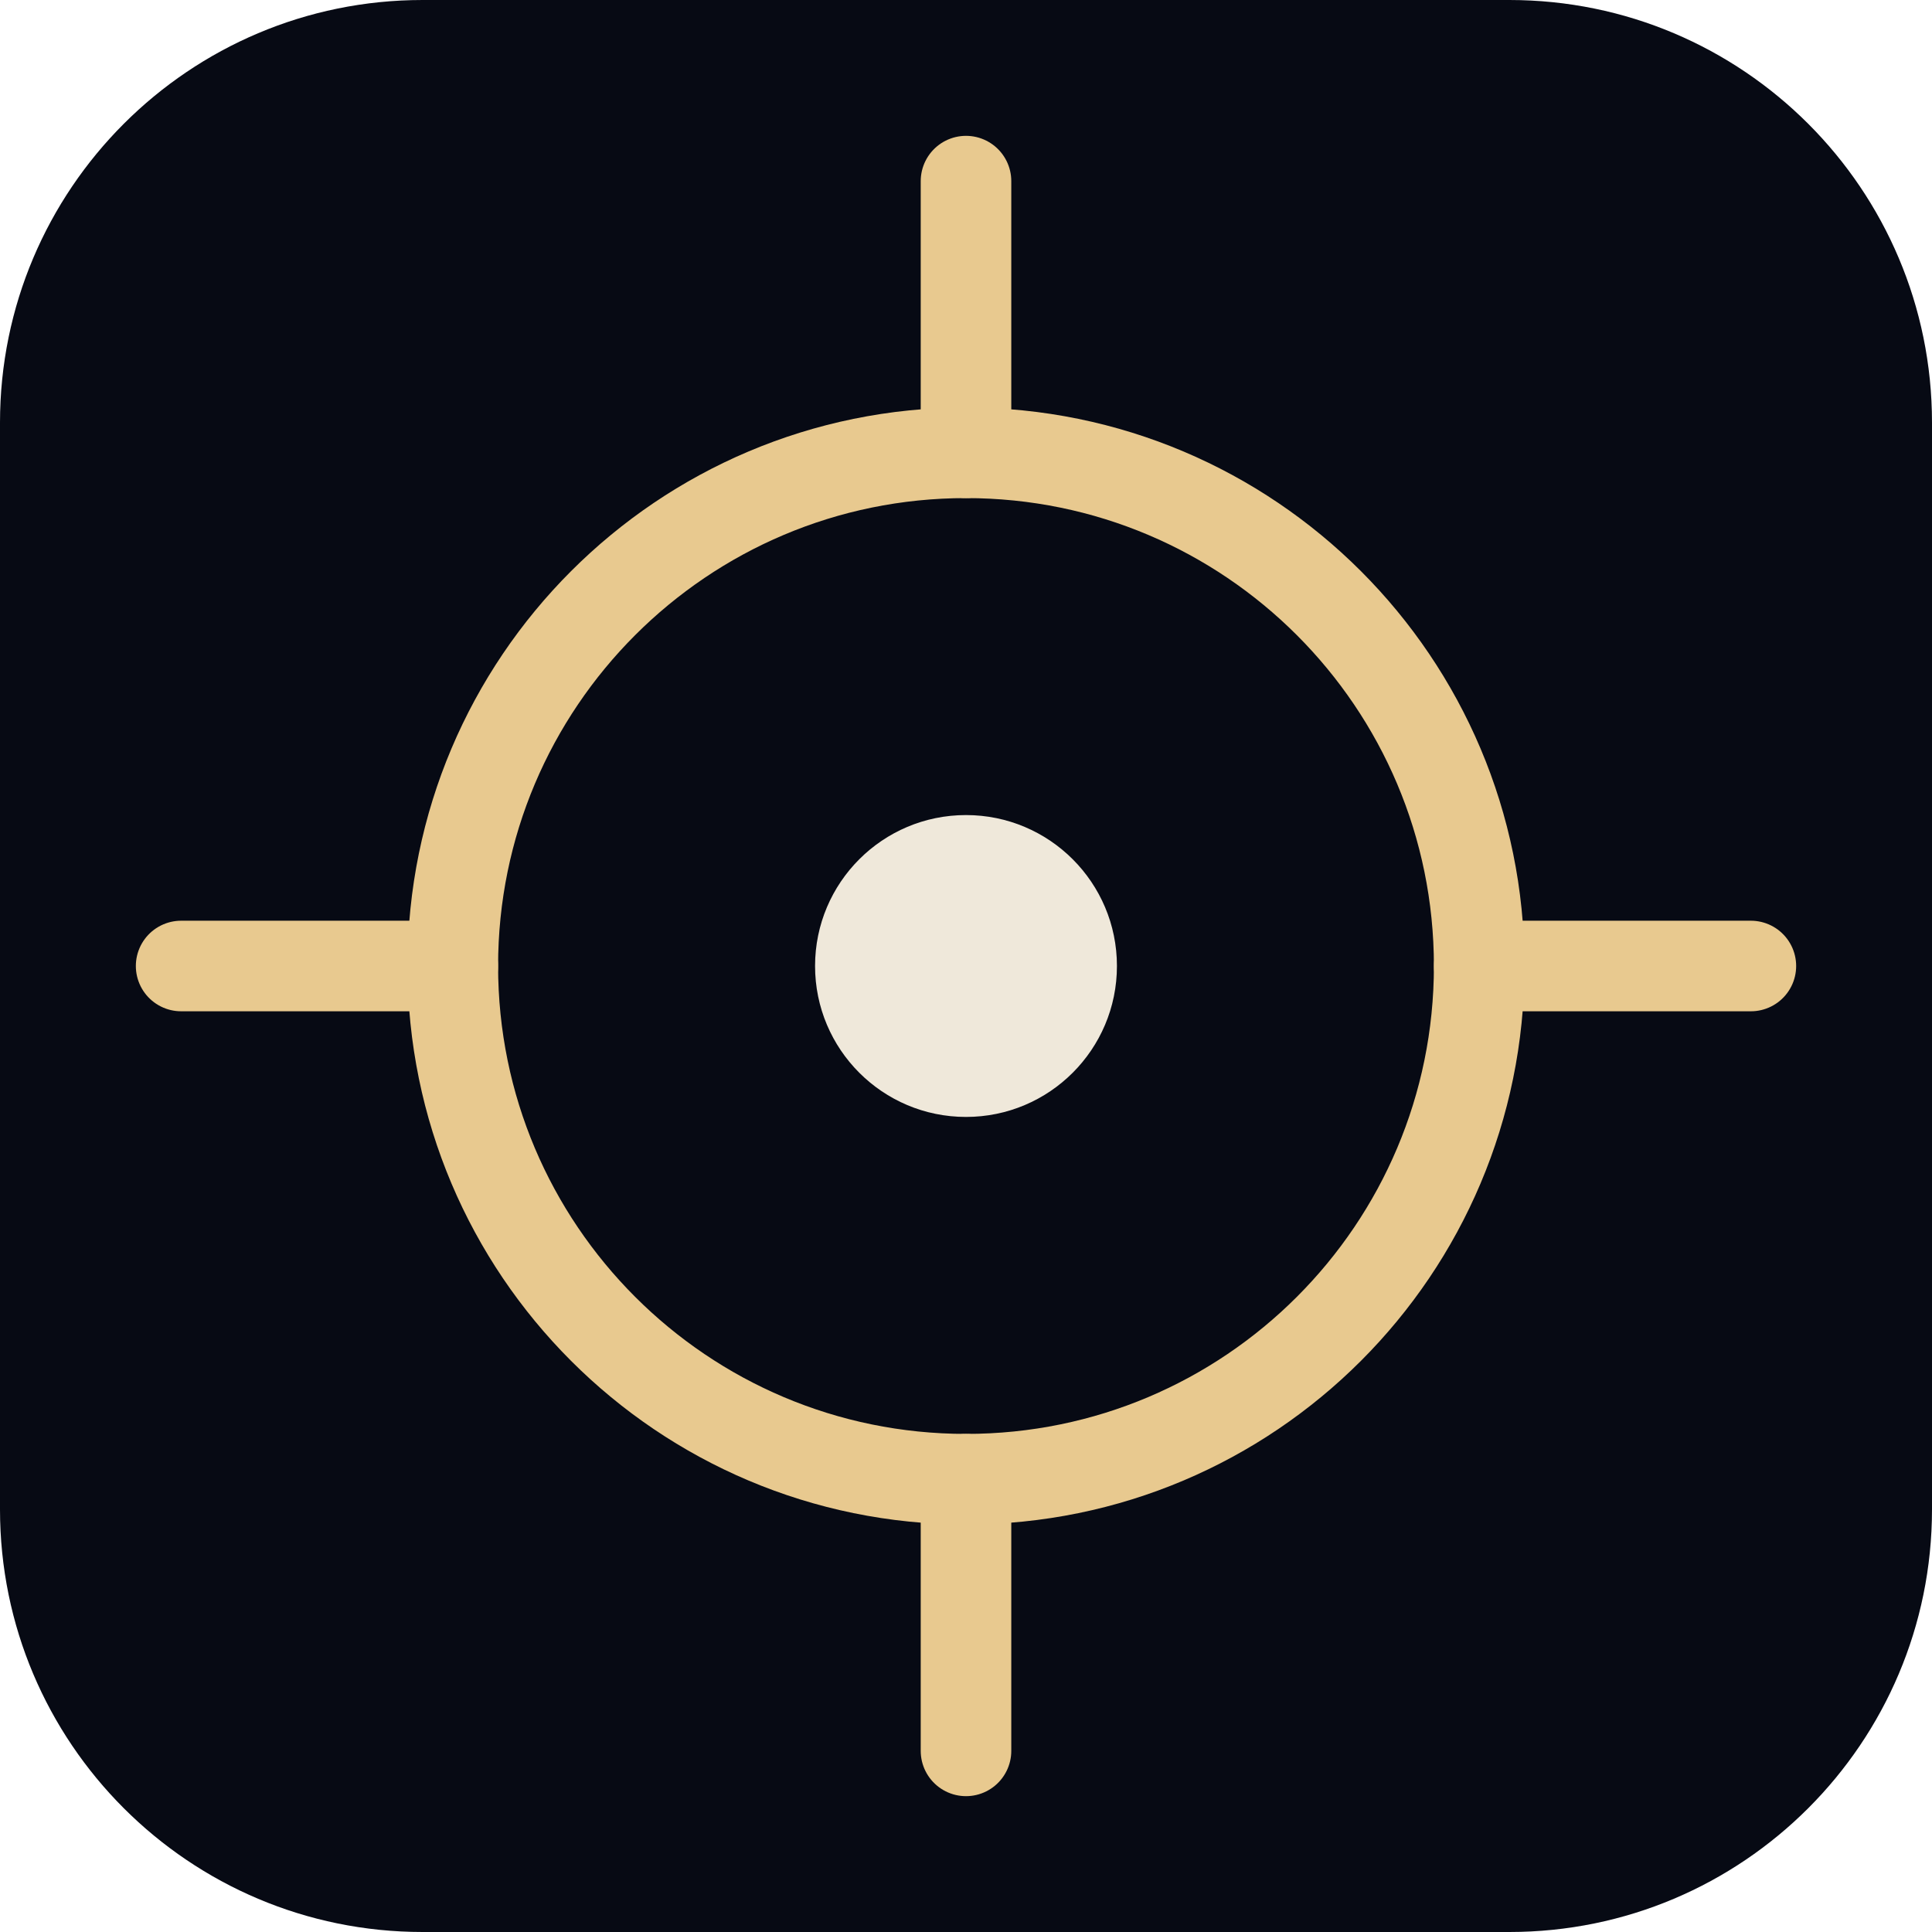
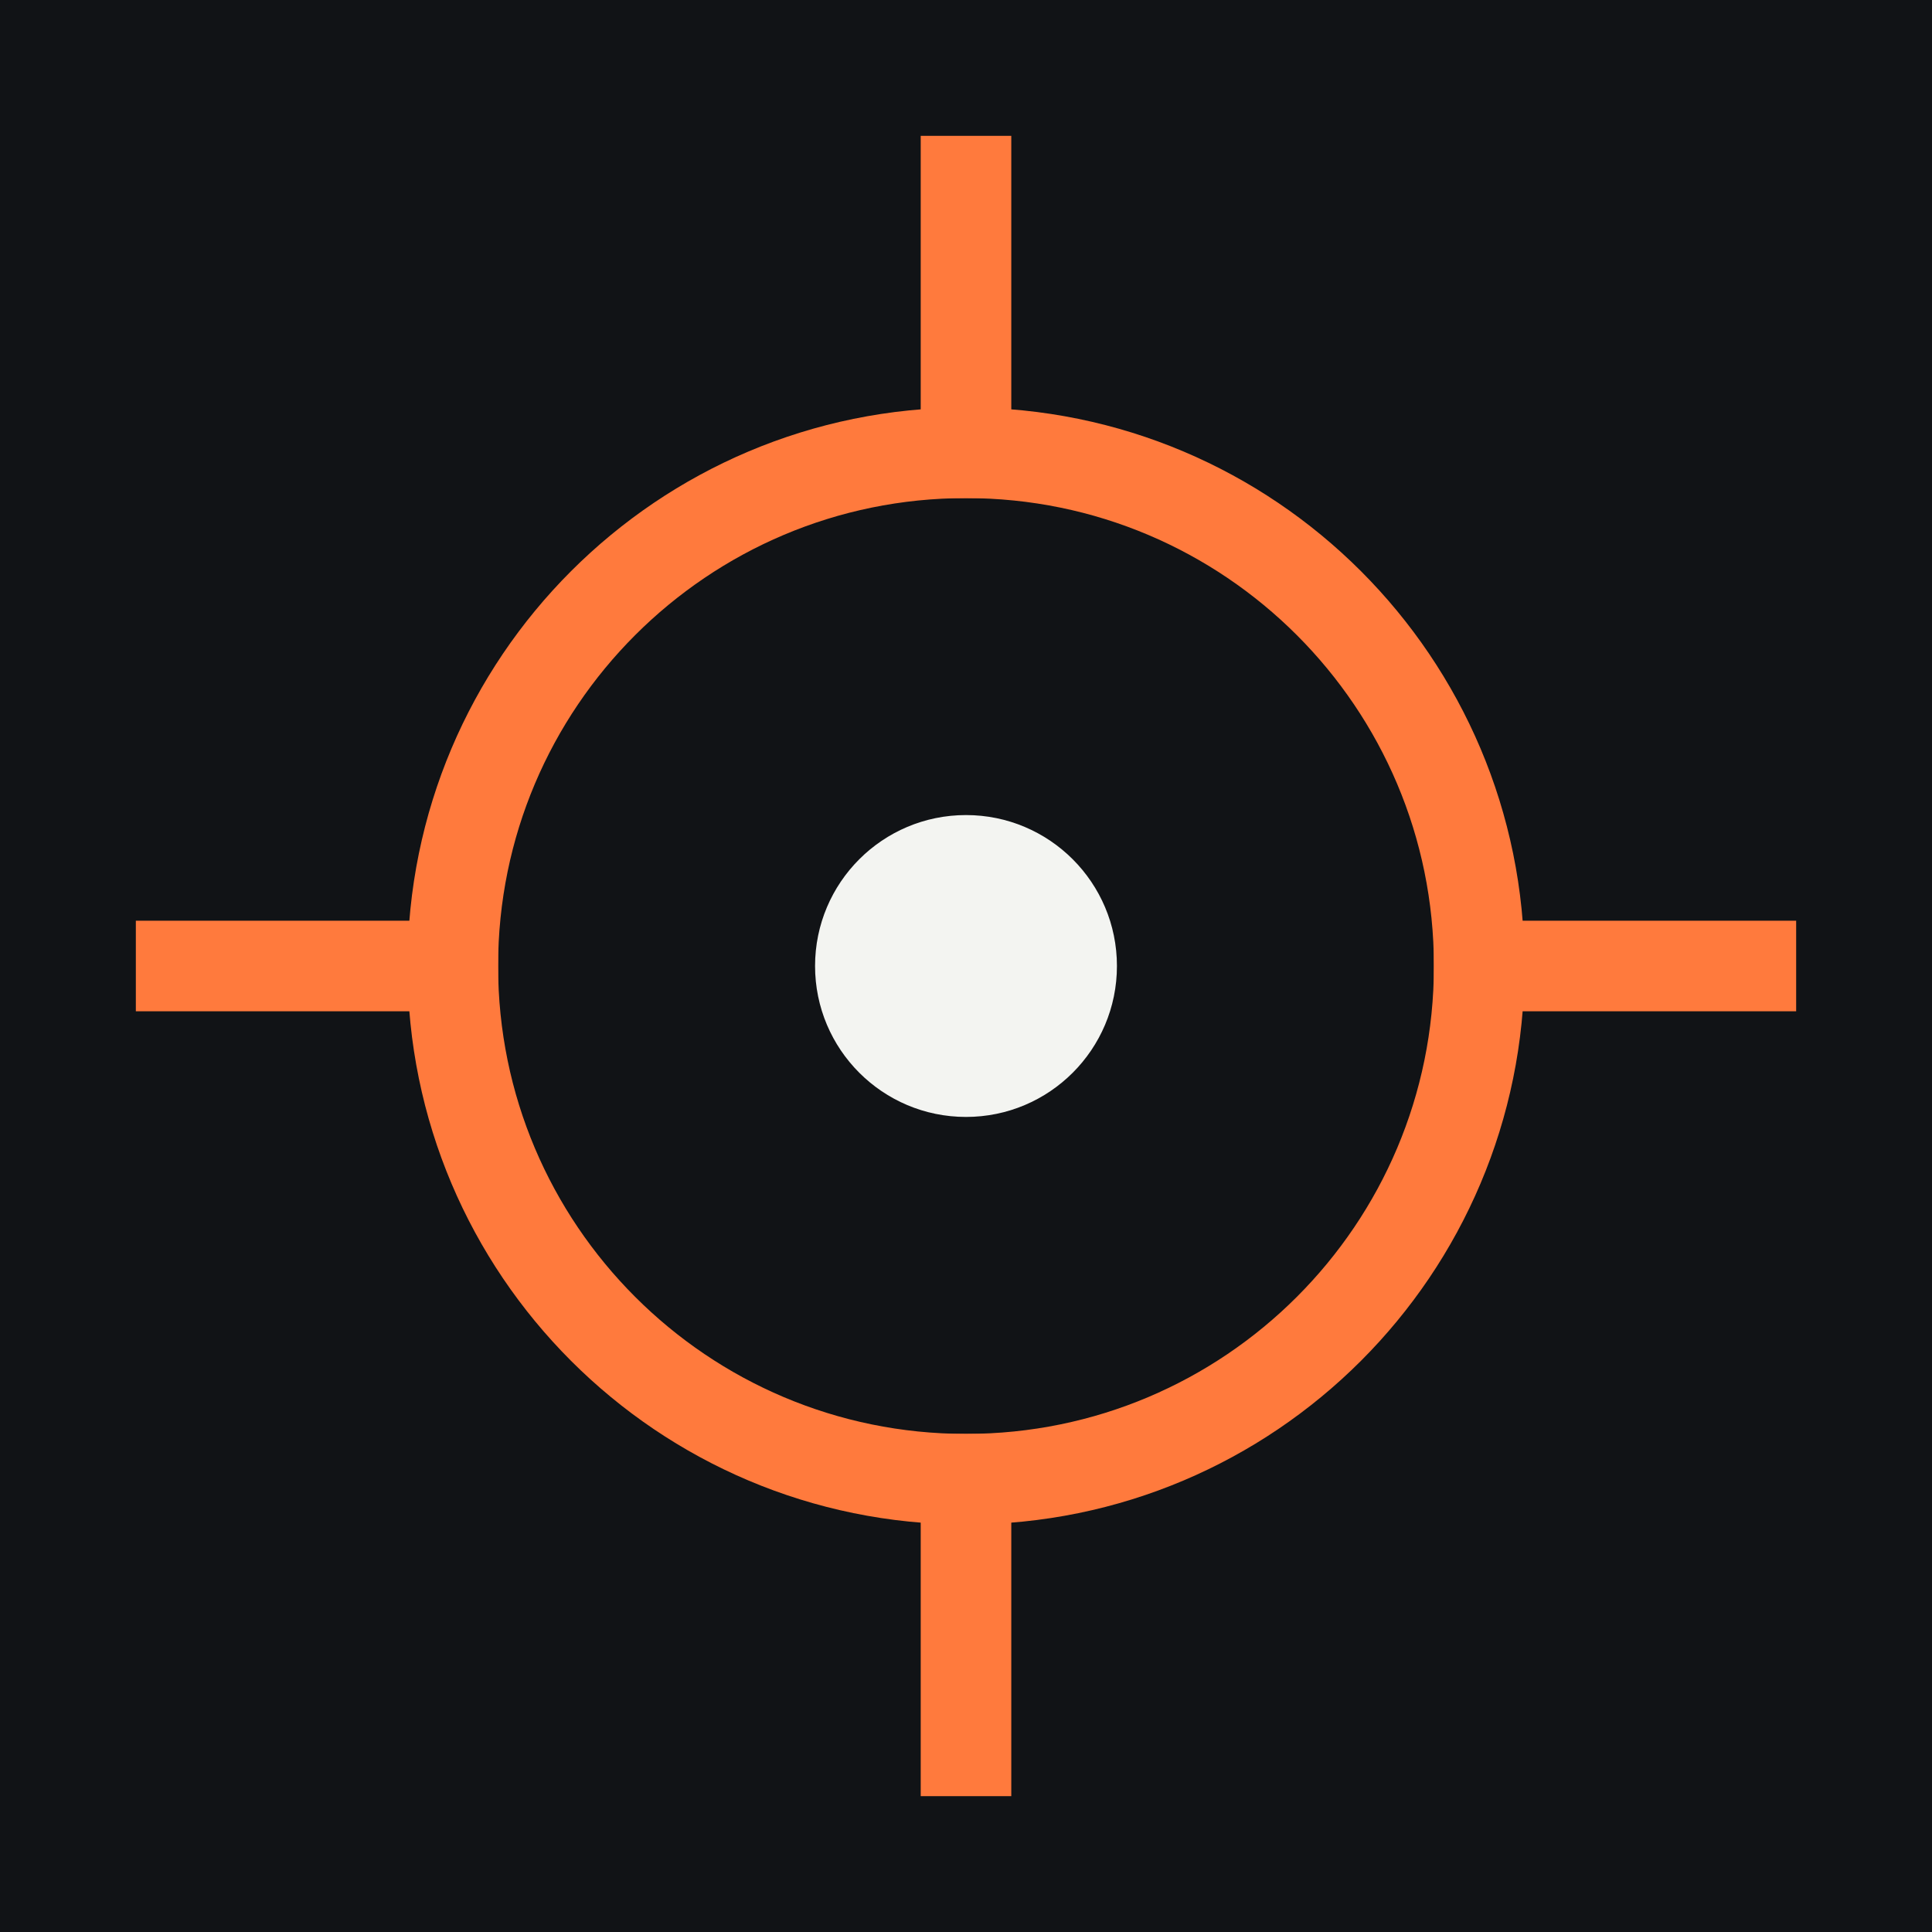
<svg xmlns="http://www.w3.org/2000/svg" viewBox="0 0 64 64">
-   <rect width="64" height="64" rx="14" fill="#070a14" />
-   <circle cx="32" cy="32" r="17" fill="none" stroke="#e8c98f" stroke-width="3" />
-   <path d="M32 6v9M32 49v9M6 32h9M49 32h9" stroke="#e8c98f" stroke-width="3" stroke-linecap="round" />
-   <circle cx="32" cy="32" r="5" fill="#efe8da" />
+   <rect width="64" height="64" fill="#111316" />
+   <circle cx="32" cy="32" r="17" fill="none" stroke="#ff7a3d" stroke-width="3" />
+   <path d="M32 6v9M32 49v9M6 32h9M49 32h9" stroke="#ff7a3d" stroke-width="3" stroke-linecap="square" />
+   <circle cx="32" cy="32" r="5" fill="#f3f4f1" />
</svg>
